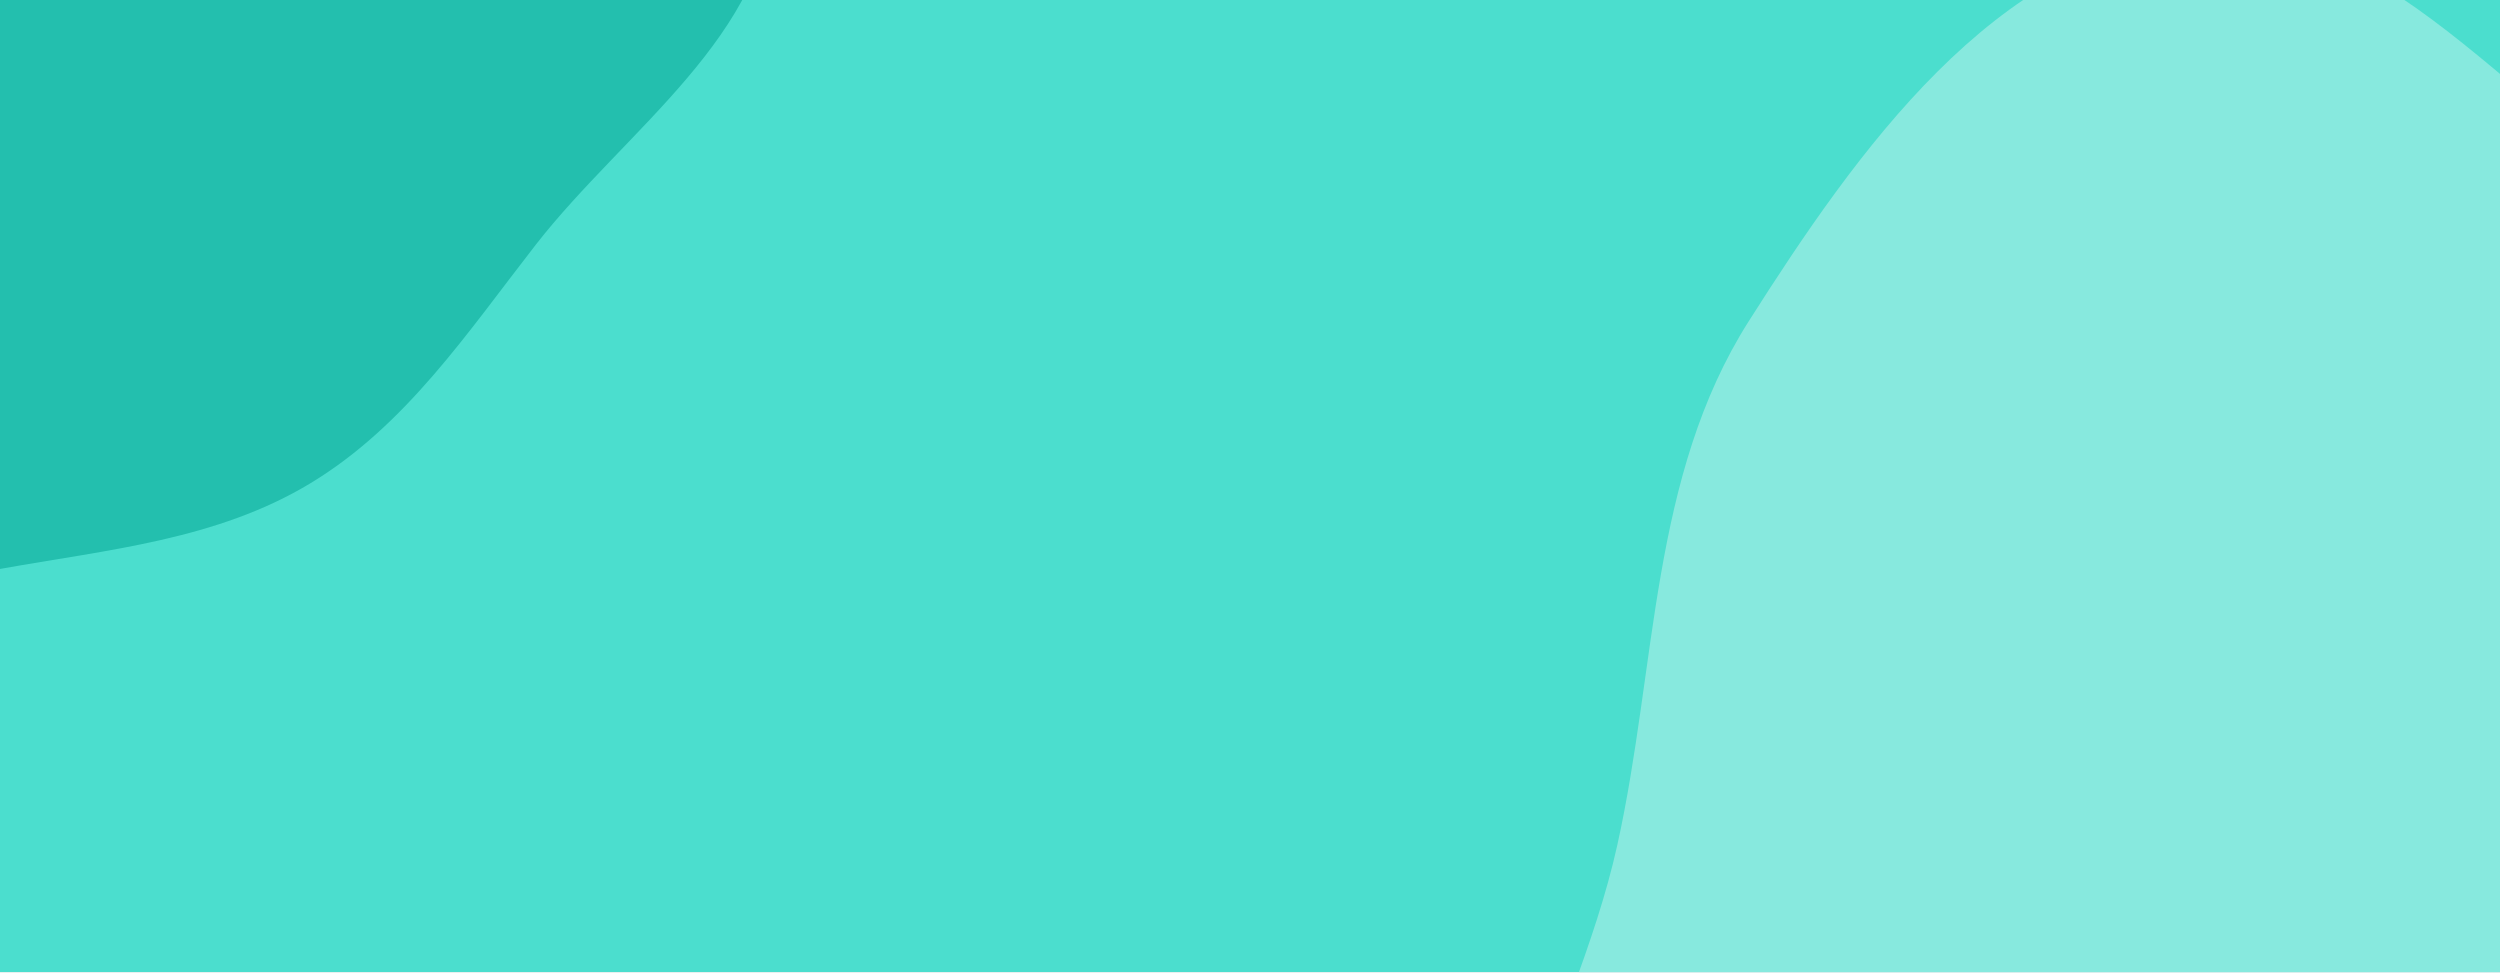
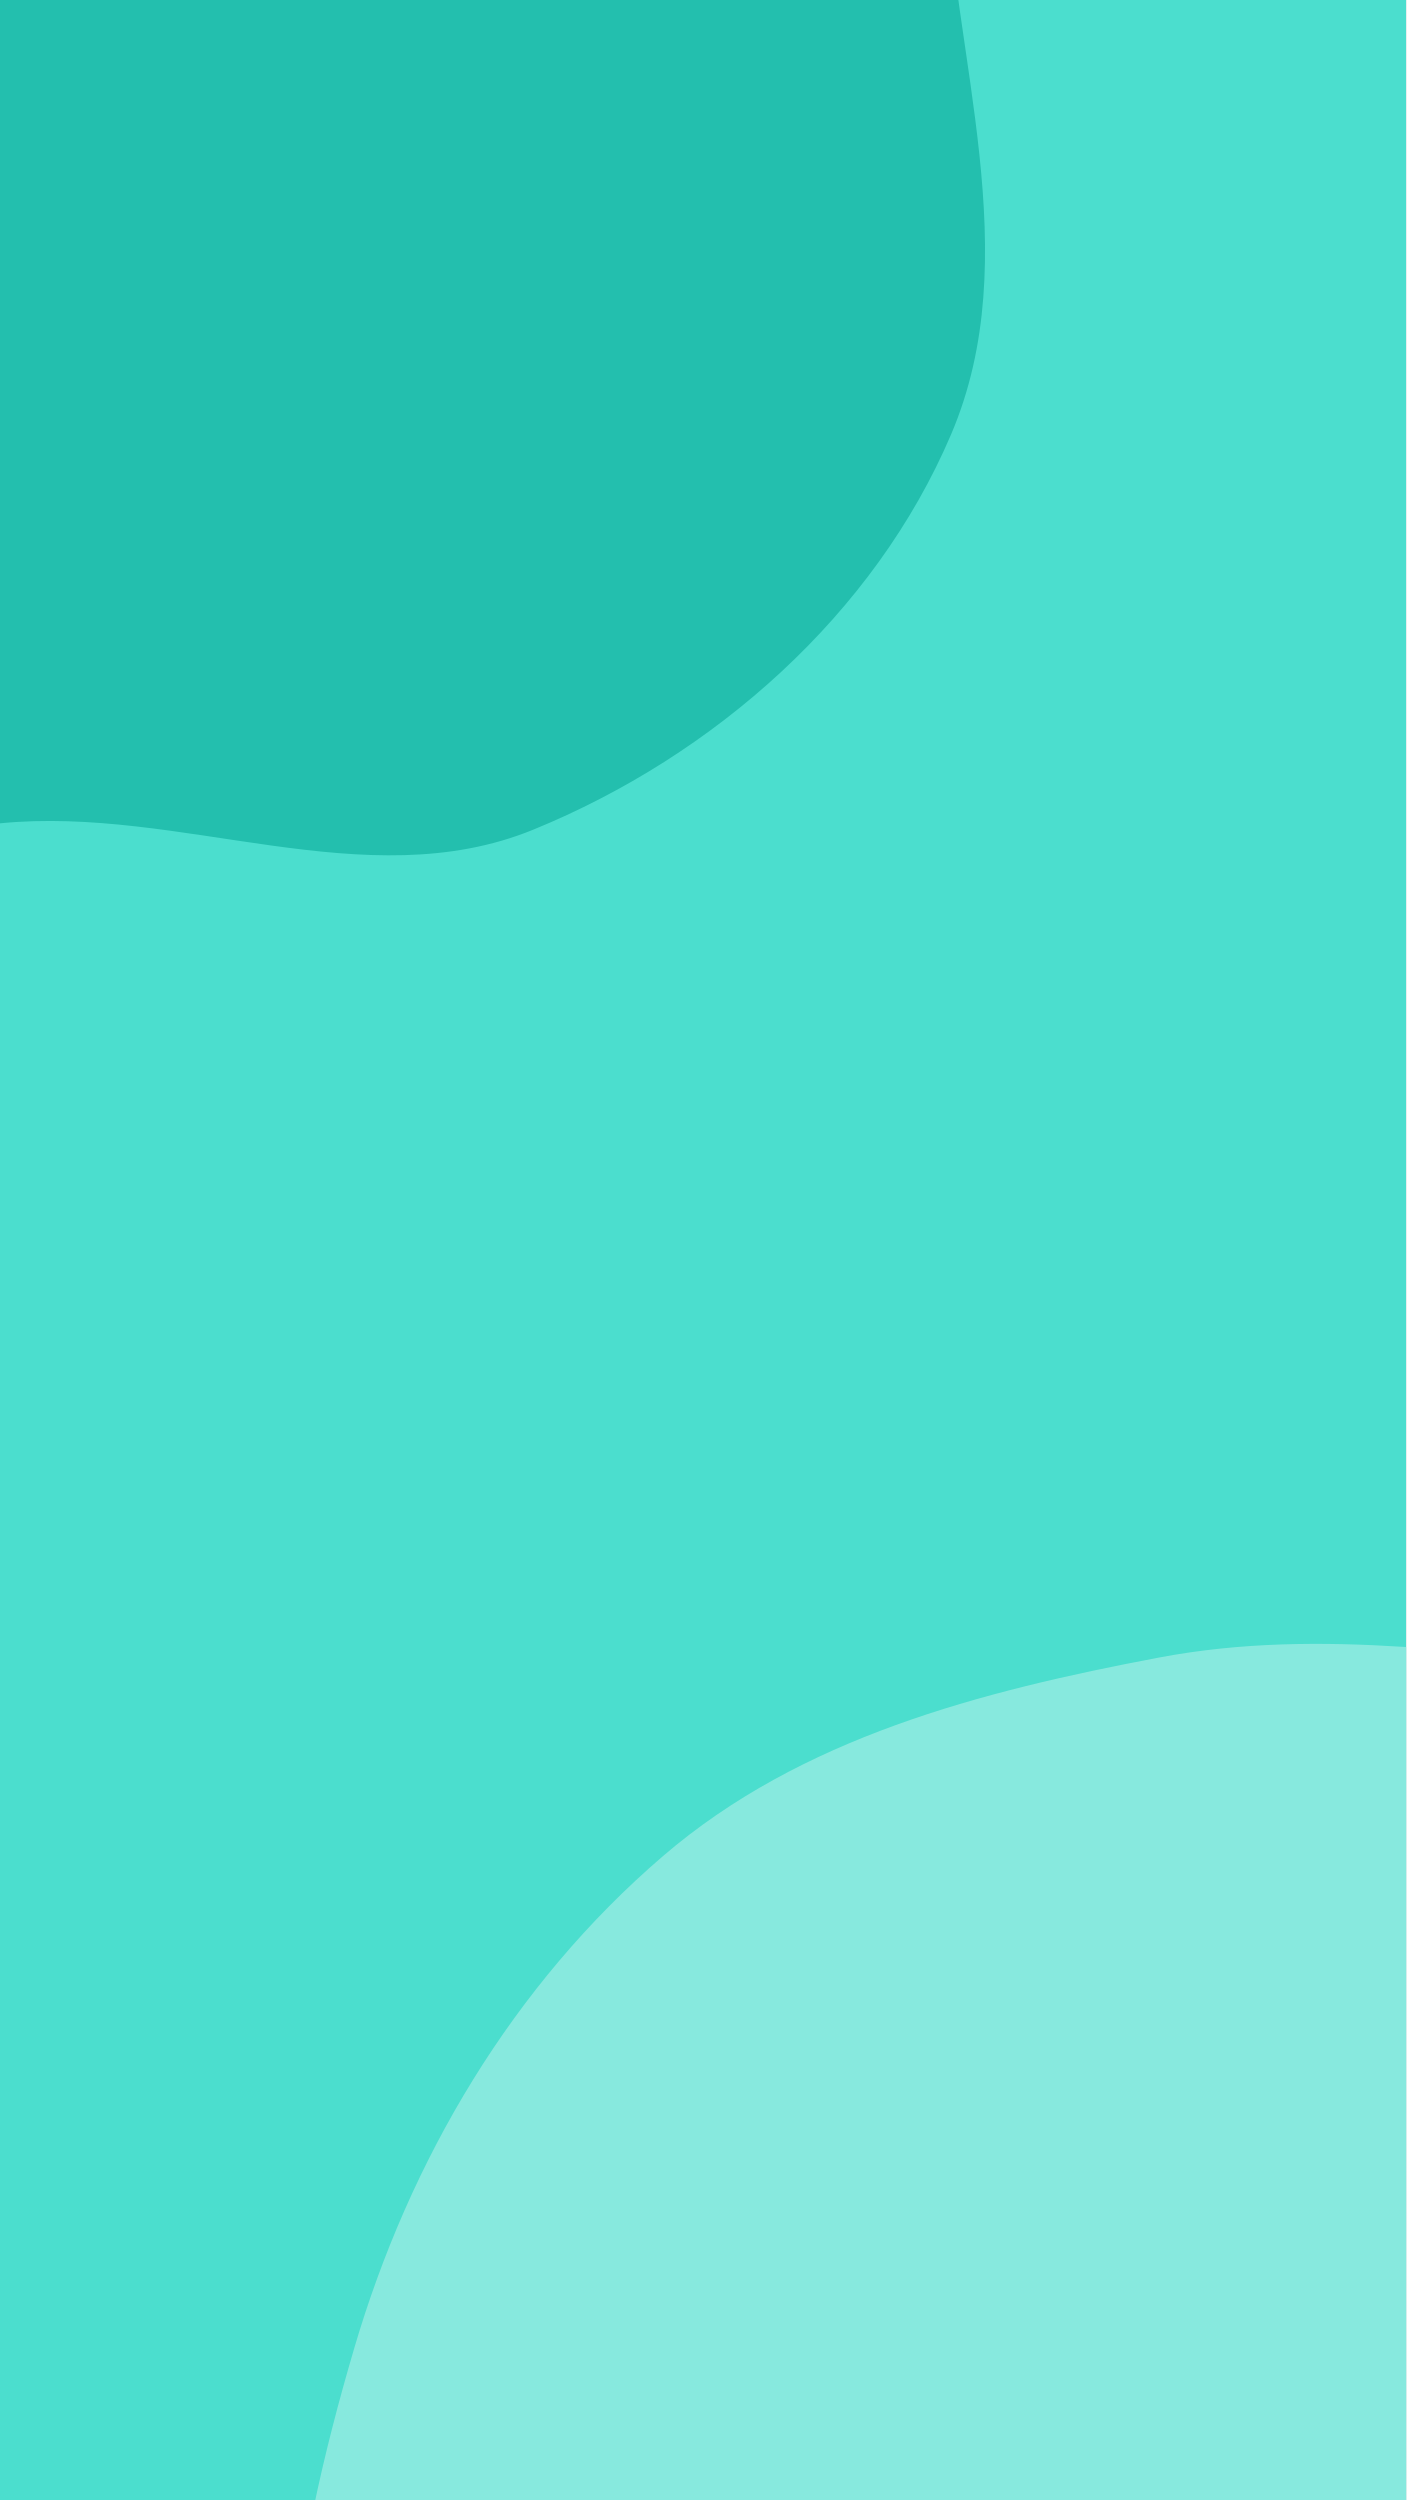
- <svg xmlns="http://www.w3.org/2000/svg" version="1.1" width="1440" height="560" preserveAspectRatio="none" viewBox="0 0 1440 560">
-   <g mask="url(&quot;#SvgjsMask1032&quot;)" fill="none">
-     <rect width="1440" height="560" x="0" y="0" fill="rgba(75, 222, 206, 1)" />
-     <path d="M0,327.718C62.137,316.556,124.854,311.007,178.865,278.32C233.869,245.032,269.106,191.657,308.623,140.943C360.192,74.761,443.624,19.799,445.664,-64.077C447.709,-148.153,387.305,-227.472,318.769,-276.215C255.124,-321.479,168.827,-298.417,92.554,-315.209C23.209,-330.476,-40.307,-389.276,-108.739,-370.332C-177.245,-351.367,-206.067,-272.607,-253.282,-219.47C-301.213,-165.527,-362.74,-123.335,-388.202,-55.815C-417.237,21.18,-436.509,108.988,-405.959,185.395C-375.029,262.751,-304.173,323.408,-225.555,350.97C-152.753,376.493,-75.931,341.358,0,327.718" fill="#23bfae" />
-     <path d="M1440 1049.896C1548.121 1051.943 1665.596 1111.009 1757.815 1054.53 1850.063 998.033 1872.951 874.443 1898.219 769.262 1920.022 678.504 1903.696 587.612 1892.239 494.978 1880.537 400.359 1894.347 292.434 1830.491 221.637 1766.789 151.011 1651.951 172.274 1565.47 132.69 1458.55 83.751 1381.666-48.365 1264.592-37.386 1149.379-26.581 1069.32 87.36 1007.27 185.037 950.495 274.41 954.464 383.523 931.539 486.894 906.376 600.359 826.922 712.684 865.978 822.147 905.291 932.33 1021.087 999.494 1129.827 1042.638 1227.943 1081.567 1334.462 1047.898 1440 1049.896" fill="#87e9de" />
+ <svg xmlns="http://www.w3.org/2000/svg" version="1.1" width="1080" height="1920" preserveAspectRatio="none" viewBox="0 0 1080 1920">
+   <g mask="url(&quot;#SvgjsMask1060&quot;)" fill="none">
+     <rect width="1080" height="1920" x="0" y="0" fill="rgba(75, 222, 206, 1)" />
+     <path d="M0,632.314C138.649,618.519,280.539,689.945,409.505,637.203C548.632,580.305,671.537,471.871,730.454,333.587C788.853,196.519,731.733,44.556,725.429,-104.301C718.294,-272.775,800.454,-470.48,690.972,-598.73C581.593,-726.86,376.558,-698.947,208.448,-709.908C71.042,-718.867,-56.202,-674.326,-192.721,-656.348C-359.729,-634.355,-556.935,-703.365,-683.691,-592.422C-809.749,-482.09,-829.384,-282.759,-809.621,-116.406C-791.765,33.894,-639.093,125.602,-581.747,265.675C-520.763,414.635,-601.624,638.437,-465.452,724.258C-328.892,810.323,-160.625,648.296,0,632.314" fill="#23bfae" />
+     <path d="M1080 2846.835C1250.608 2807.739 1318.999 2605.749 1438.541 2477.901 1525.668 2384.72 1621.417 2306.584 1687.297 2197.343 1760.419 2076.094 1830.636 1951.801 1840.98 1810.588 1852.91 1647.733 1870.222 1449.977 1750.152 1339.31 1628.521 1227.205 1432.288 1294.609 1267.364 1281.896 1139.329 1272.027 1016.201 1249.124 890.027 1273.01 752.913 1298.967 615.094 1334.504 509.227 1425.422 393.945 1524.425 314.751 1658.015 271.937 1803.818 224.567 1965.135 193.976 2140.243 253.11 2297.628 313.868 2459.335 453.717 2575.034 597.613 2670.608 743.162 2767.279 909.687 2885.864 1080 2846.835" fill="#87e9de" />
  </g>
  <defs>
-     <mask id="SvgjsMask1032">
-       <rect width="1440" height="560" fill="#ffffff" />
+     <mask id="SvgjsMask1060">
+       <rect width="1080" height="1920" fill="#ffffff" />
    </mask>
  </defs>
</svg>
